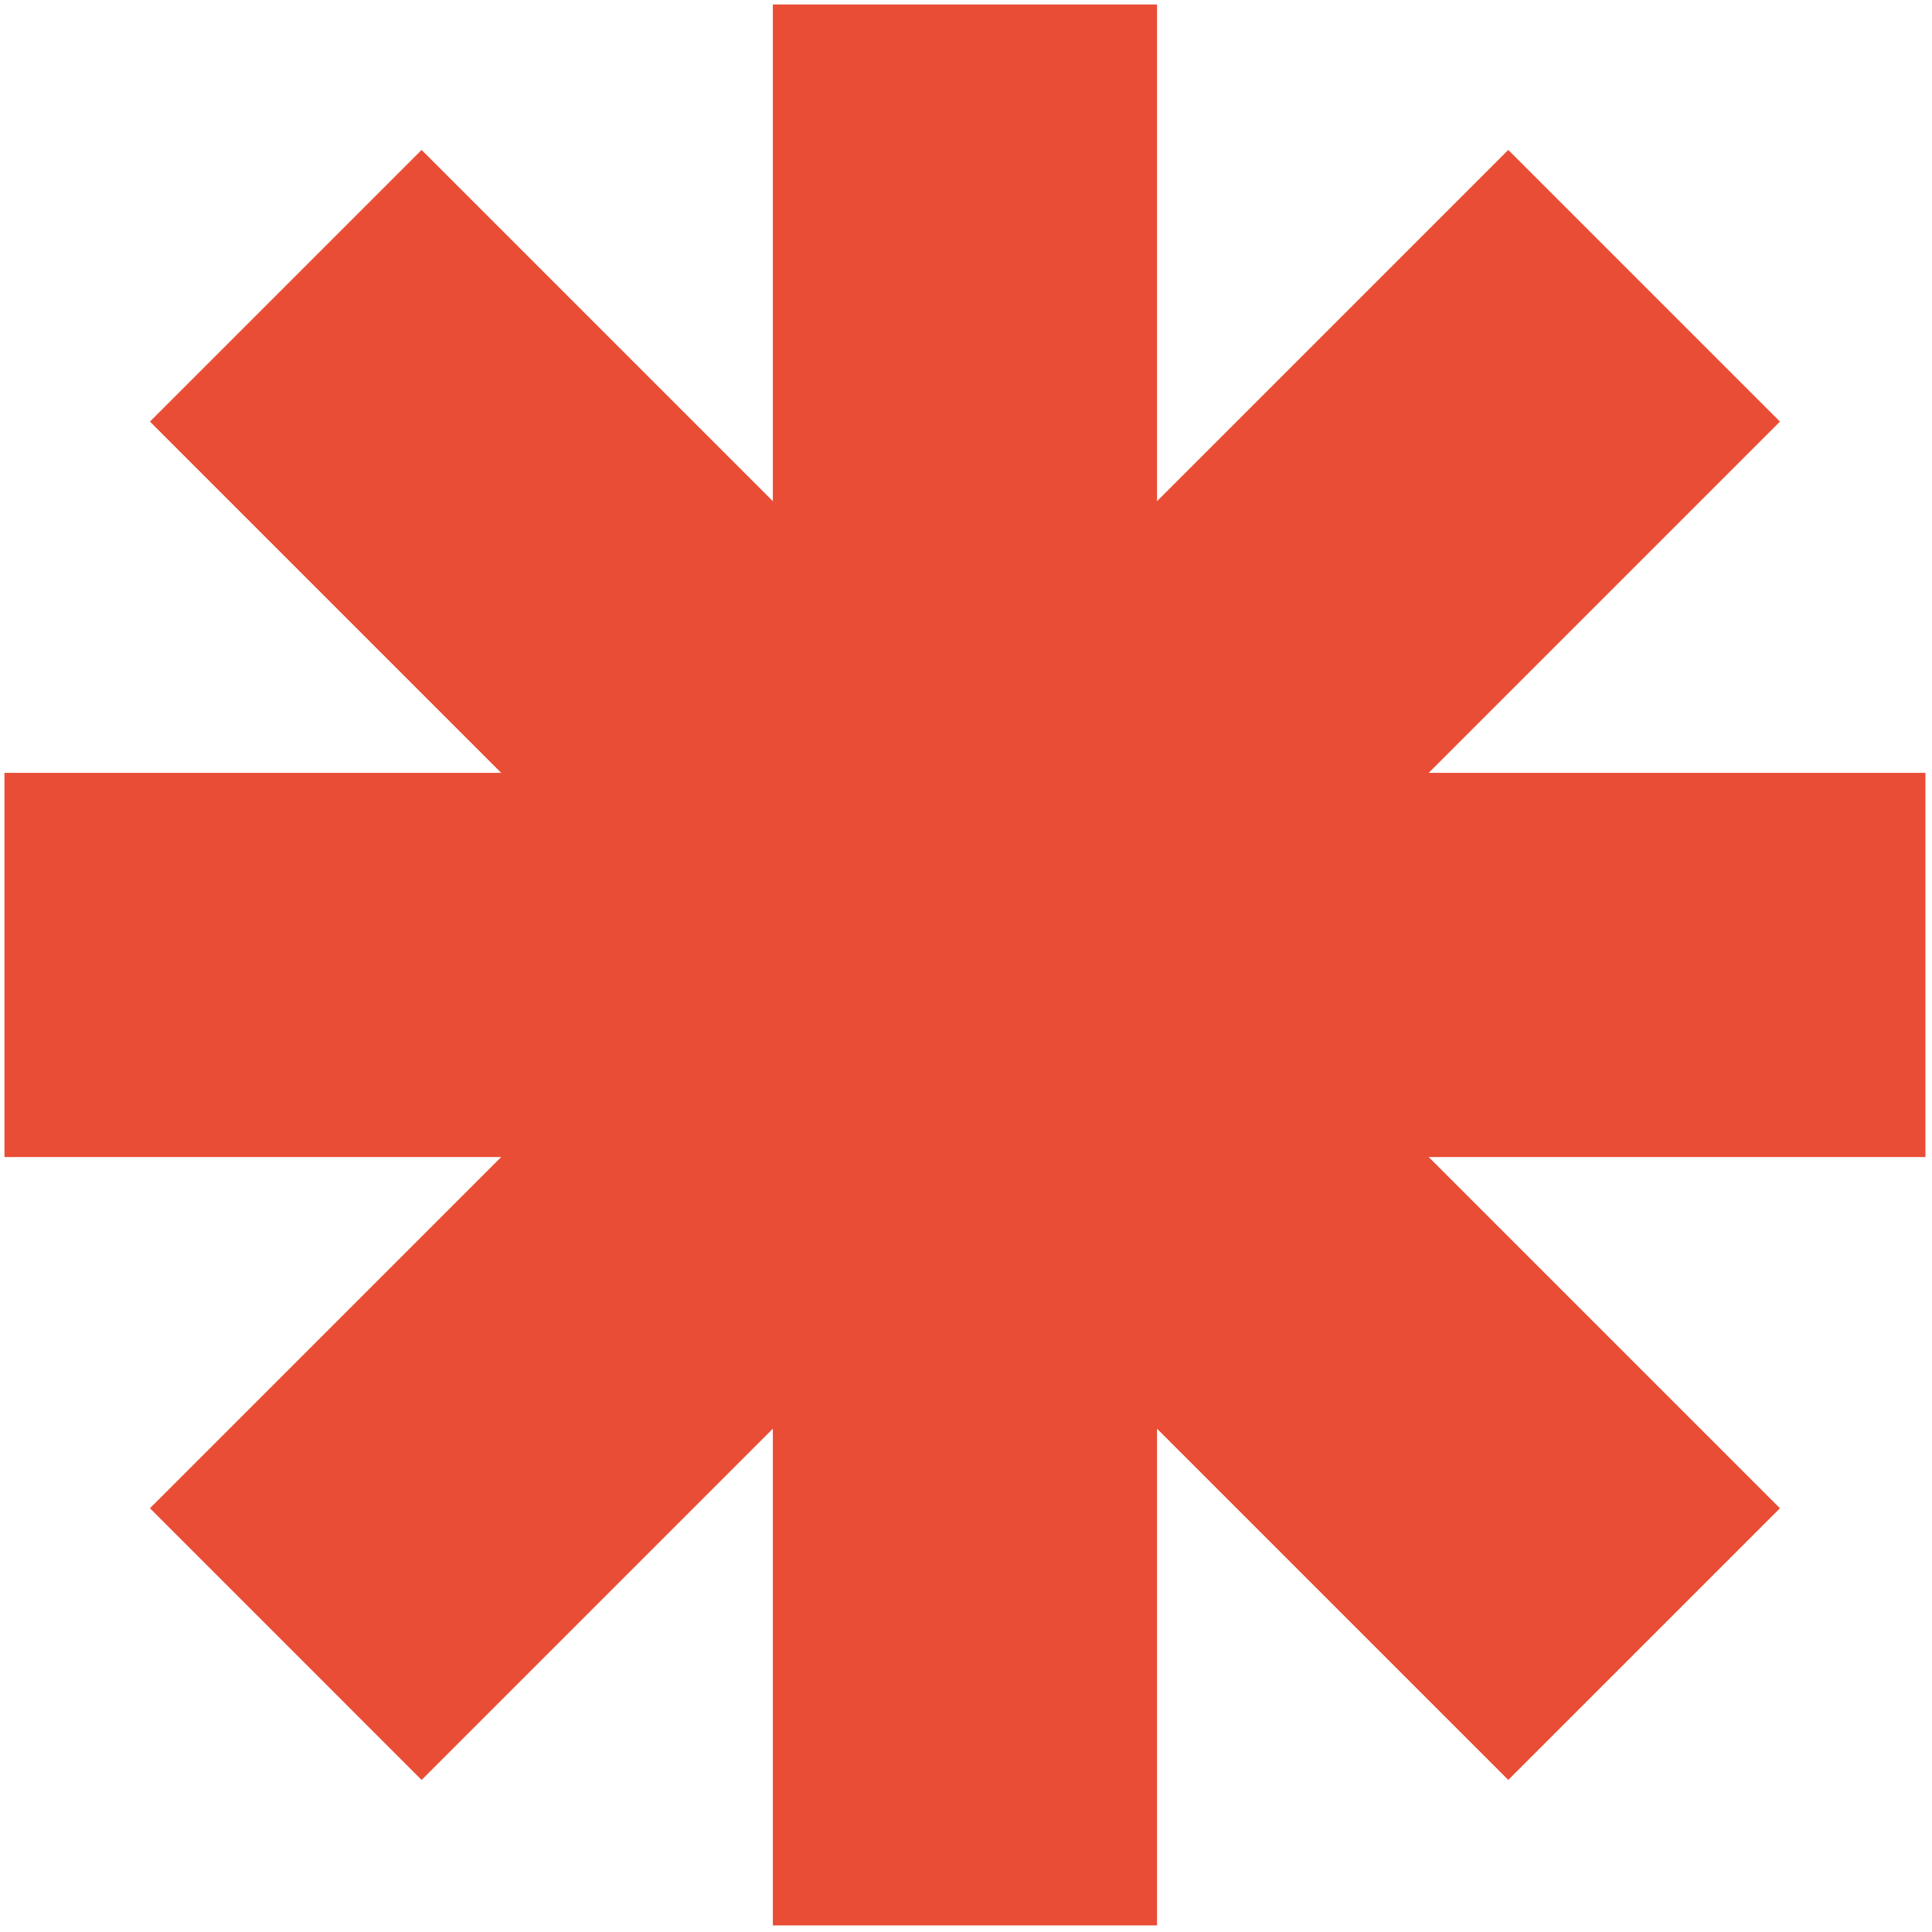
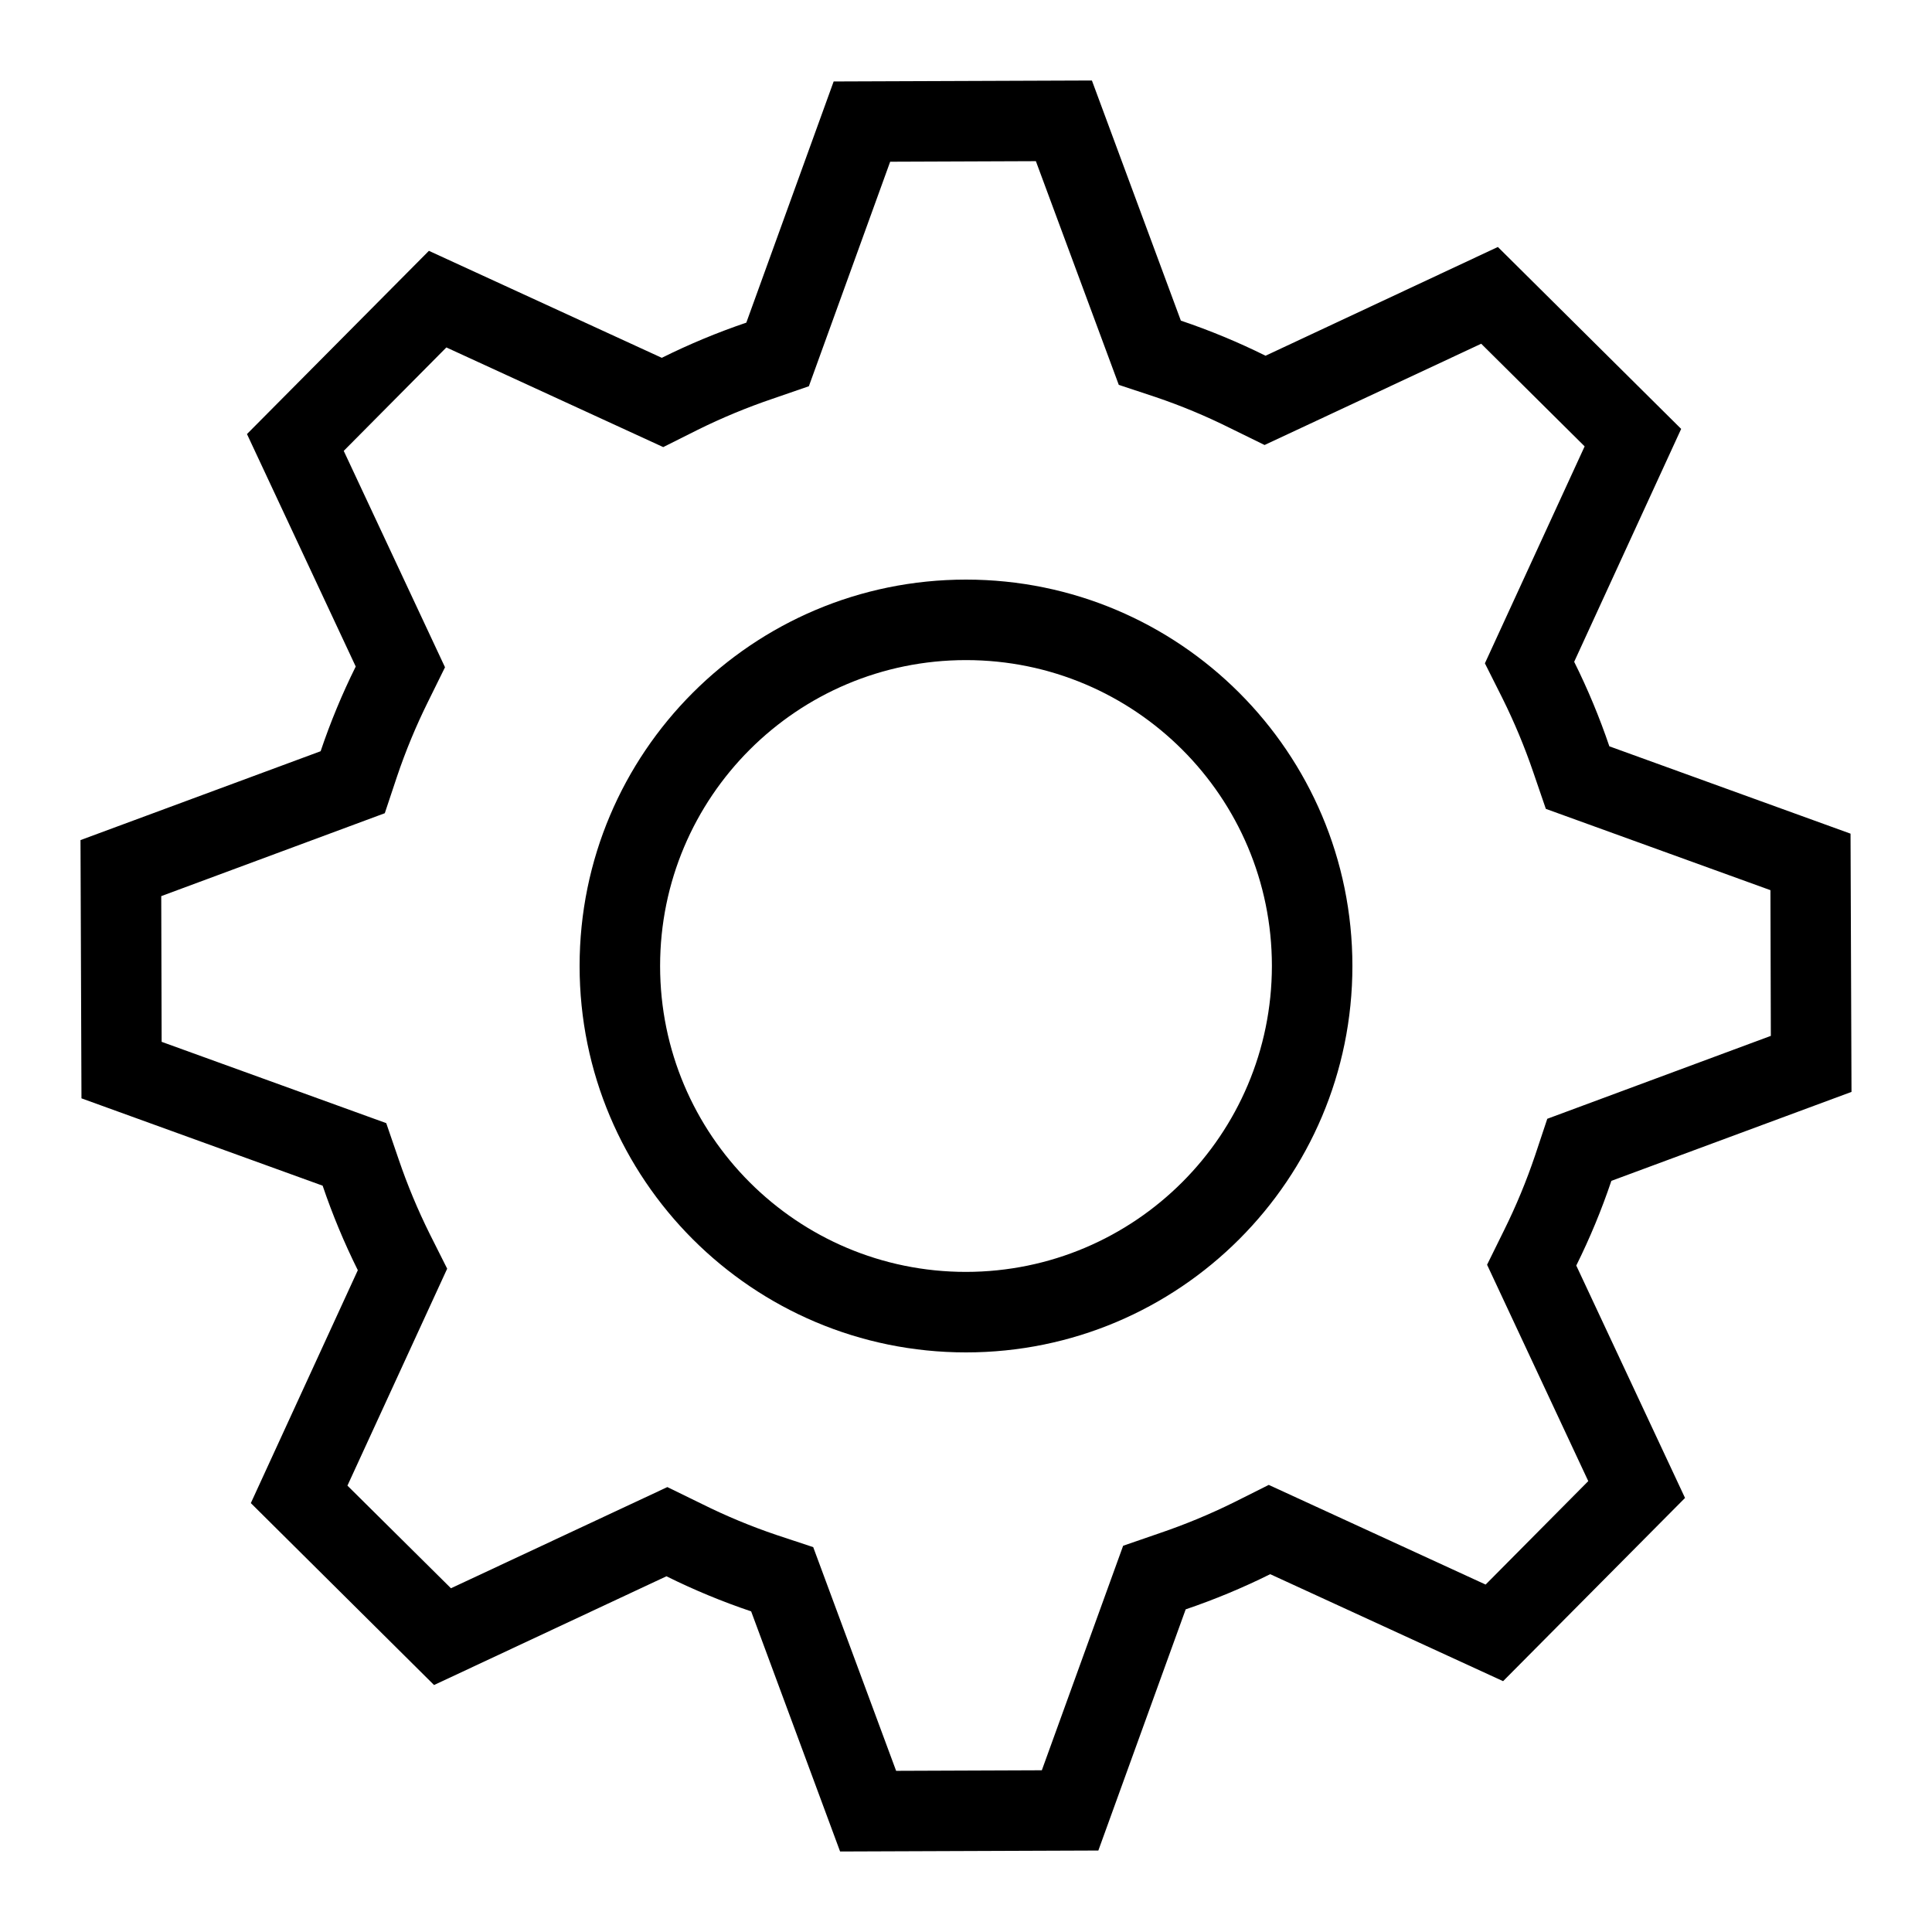
- <svg xmlns="http://www.w3.org/2000/svg" width="175" height="175" viewBox="0 0 175 175" fill="none">
-   <path fill-rule="evenodd" clip-rule="evenodd" d="M104.804 0.404L70.004 0.404V45.397L38.189 13.582L13.582 38.189L45.397 70.004H0.404L0.404 104.804H45.397L13.582 136.618L38.189 161.226L70.004 129.411V174.404H104.804V129.411L136.619 161.226L161.226 136.619L129.411 104.804H174.404V70.004H129.411L161.226 38.189L136.619 13.582L104.804 45.397V0.404Z" fill="#E94D35" />
+ <svg xmlns="http://www.w3.org/2000/svg" width="175px" height="175px" viewBox="0 0 24 24">
+   <path d="M20.017 14.669L23 13.564l-.012-3.208-2.996-1.085a8.455 8.455 0 0 0-.437-1.05l1.329-2.893-2.277-2.26-2.886 1.351a8.396 8.396 0 0 0-1.052-.436L13.564 1l-3.208.012-1.085 2.996a8.485 8.485 0 0 0-1.05.437L5.328 3.116l-2.26 2.276L4.419 8.28a8.378 8.378 0 0 0-.436 1.052L1 10.436l.012 3.208 2.996 1.085a8.46 8.46 0 0 0 .437 1.05l-1.329 2.893 2.276 2.26 2.887-1.351a8.383 8.383 0 0 0 1.052.436L10.436 23l3.208-.012 1.085-2.996a8.478 8.478 0 0 0 1.05-.437l2.893 1.329 2.26-2.276-1.351-2.887a8.382 8.382 0 0 0 .436-1.052zm-.287 3.73l-1.275 1.285-2.694-1.238-.429.215a7.612 7.612 0 0 1-.928.385l-.452.156-1.01 2.789-1.81.007-1.03-2.779-.456-.151a7.394 7.394 0 0 1-.926-.385l-.43-.21-2.688 1.257-1.286-1.275 1.239-2.695-.216-.43a7.551 7.551 0 0 1-.386-.926l-.155-.452-2.79-1.01-.005-1.81 2.777-1.03.152-.456a7.46 7.46 0 0 1 .384-.927l.212-.43L4.27 5.601l1.275-1.285 2.694 1.238.429-.215a7.612 7.612 0 0 1 .928-.385l.452-.156 1.01-2.789 1.81-.007 1.03 2.779.456.151a7.35 7.35 0 0 1 .925.385l.43.211L18.4 4.27l1.285 1.275-1.239 2.695.216.43a7.551 7.551 0 0 1 .386.926l.155.452 2.79 1.01.005 1.81-2.777 1.03-.152.456a7.46 7.46 0 0 1-.384.927l-.212.43zM12 7.2a4.8 4.8 0 1 0 4.8 4.8A4.8 4.8 0 0 0 12 7.2zm0 8.6a3.8 3.8 0 1 1 3.8-3.8 3.804 3.804 0 0 1-3.8 3.8z" />
+   <path fill="none" d="M0 0h24v24H0z" />
</svg>
